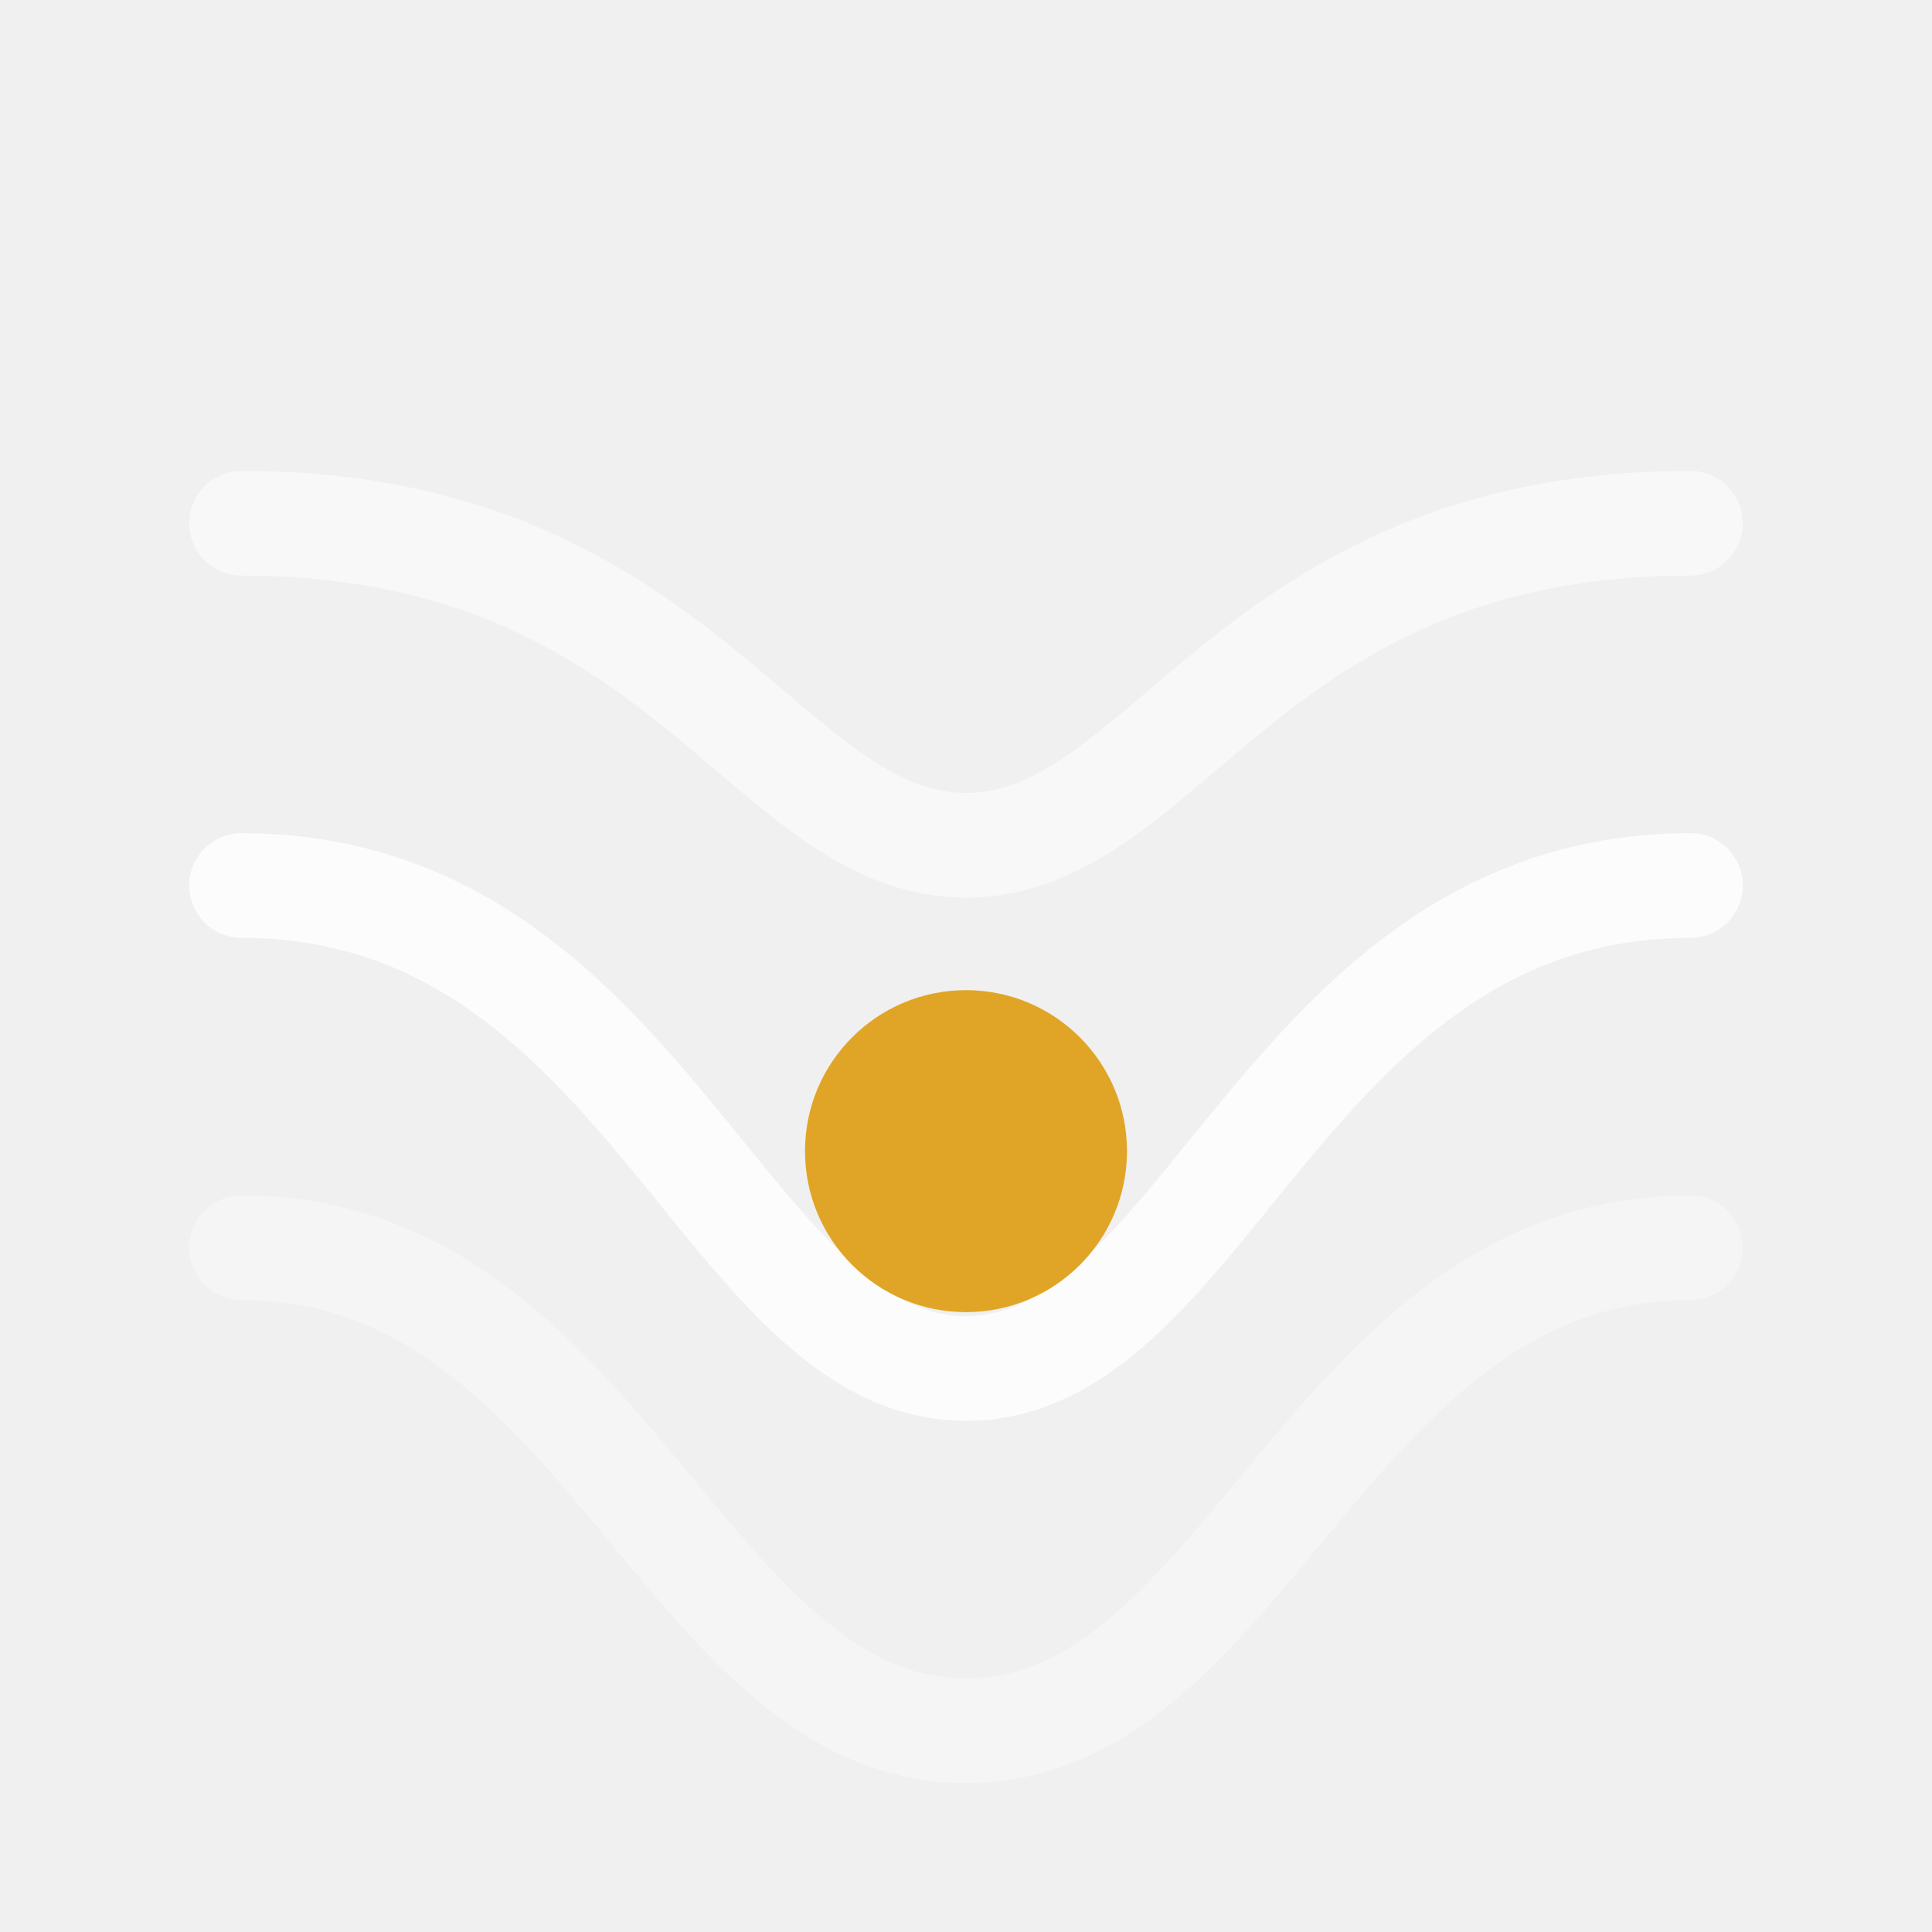
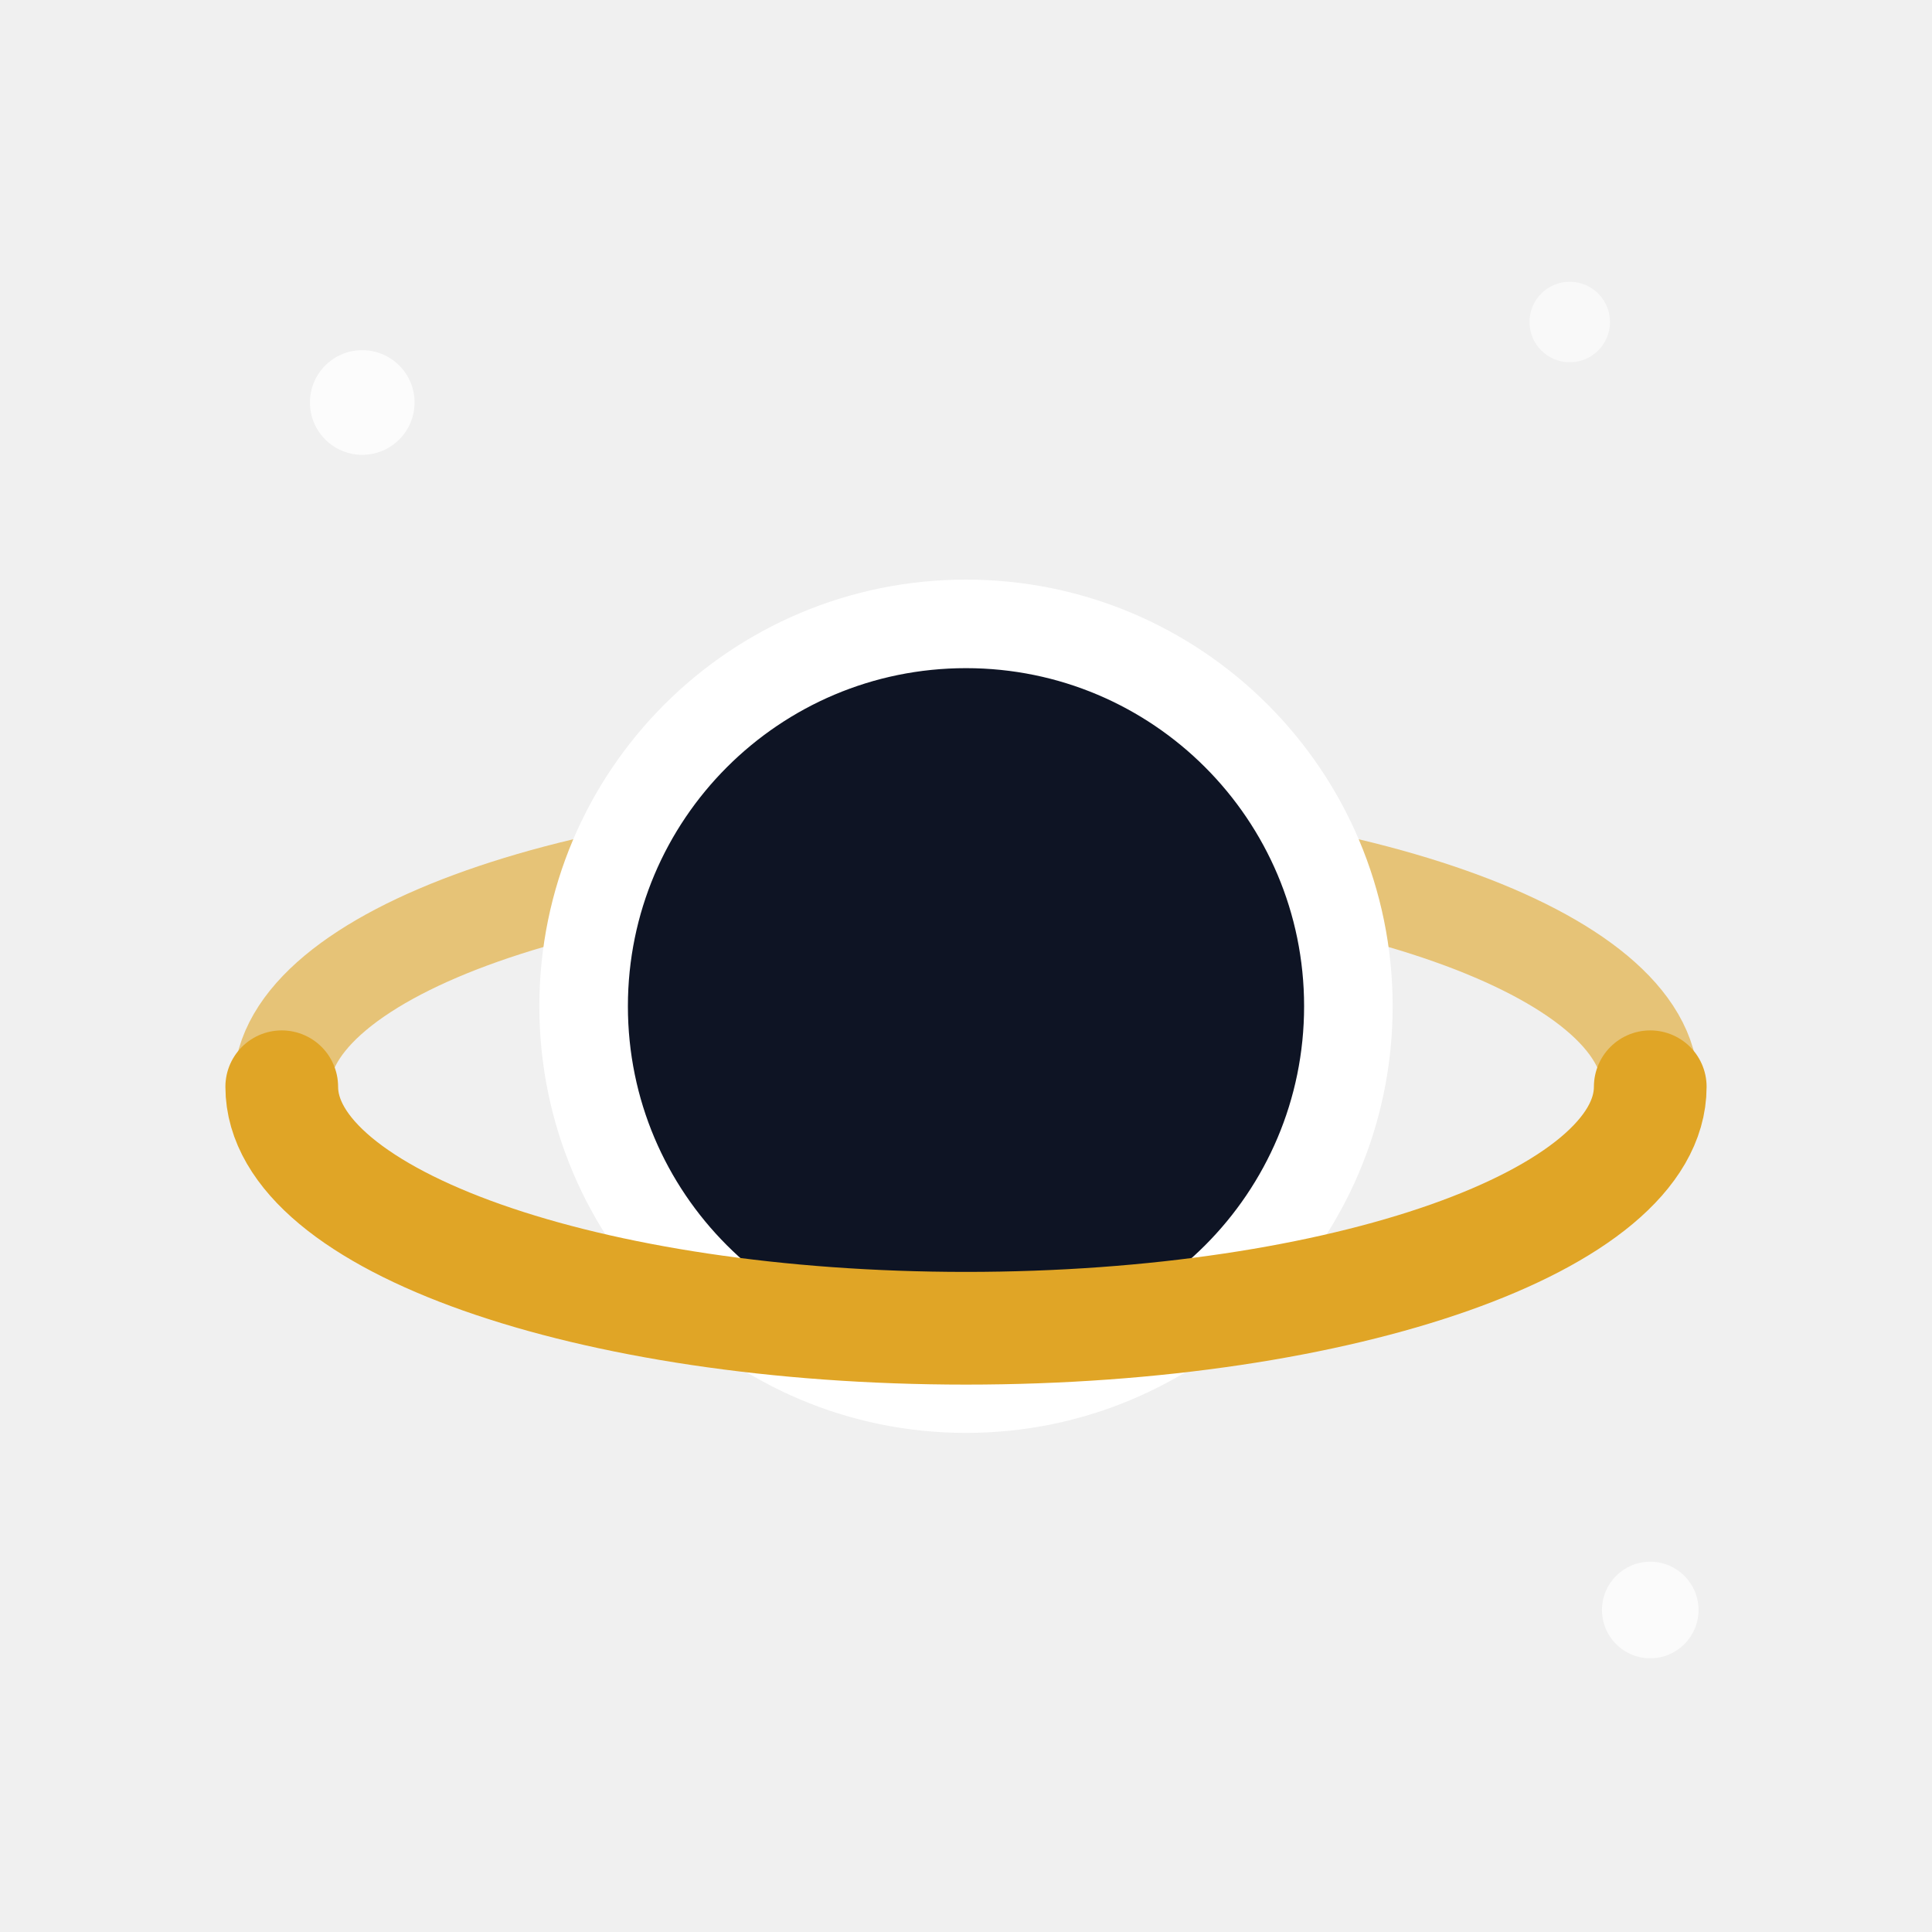
- <svg xmlns="http://www.w3.org/2000/svg" viewBox="0 0 48 48" fill="none" stroke="#ffffff" stroke-width="2.6" stroke-linecap="round">
-   <path d="M6 13 C17 13, 19 21, 24 21 S31 13, 42 13" opacity="0.55" />
-   <path d="M6 22 C16 22, 18 34, 24 34 S32 22, 42 22" opacity="0.8" />
-   <path d="M6 31 C15 31, 17 43, 24 43 S33 31, 42 31" opacity="0.35" />
-   <circle cx="24" cy="28.6" r="4" fill="#e0a526" stroke="none" />
+ <svg xmlns="http://www.w3.org/2000/svg" viewBox="0 0 48 48" fill="none" stroke-linecap="round">
+   <path d="M7 27 A17 6 0 0 1 41 27" stroke="#e0a526" stroke-width="2.4" opacity="0.6" />
+   <circle cx="24" cy="25" r="9.5" fill="#0e1424" stroke="#ffffff" stroke-width="2.2" />
+   <path d="M7 27 A17 6 0 0 0 41 27" stroke="#e0a526" stroke-width="2.8" />
+   <circle cx="9" cy="10" r="1.3" fill="#ffffff" opacity="0.8" />
+   <circle cx="39" cy="8" r="1" fill="#ffffff" opacity="0.6" />
+   <circle cx="41" cy="40" r="1.2" fill="#ffffff" opacity="0.7" />
</svg>
